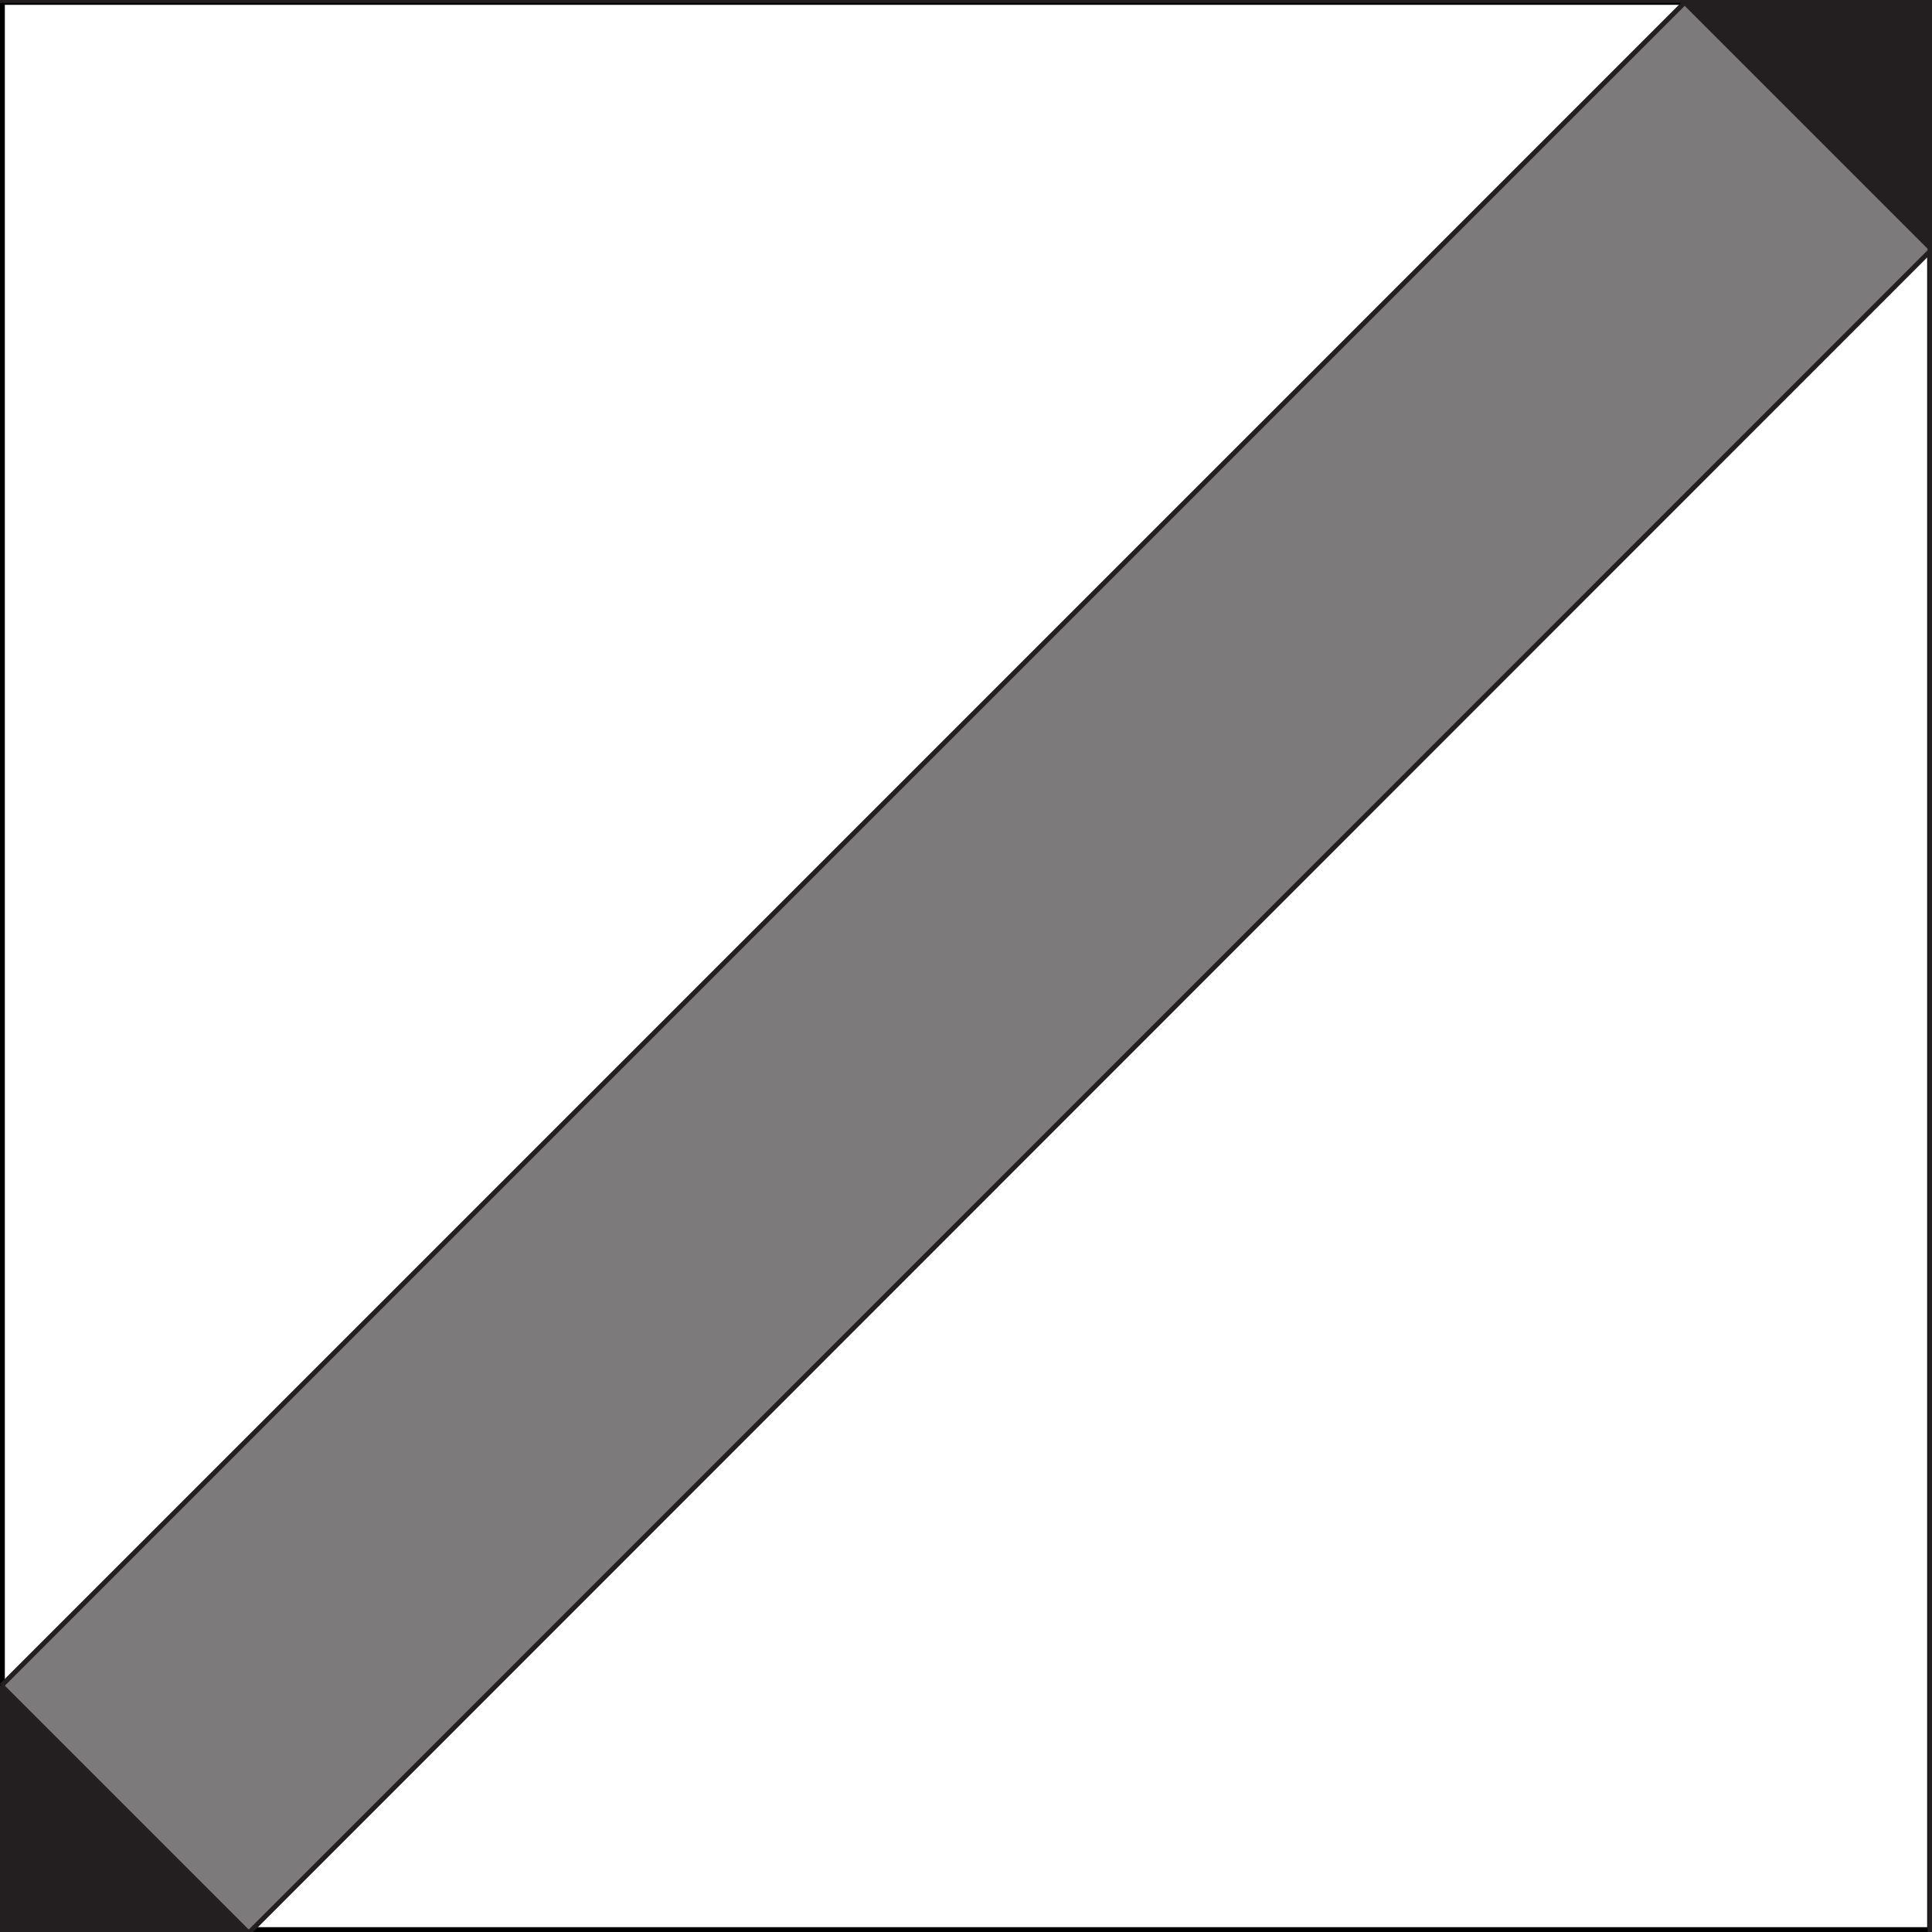
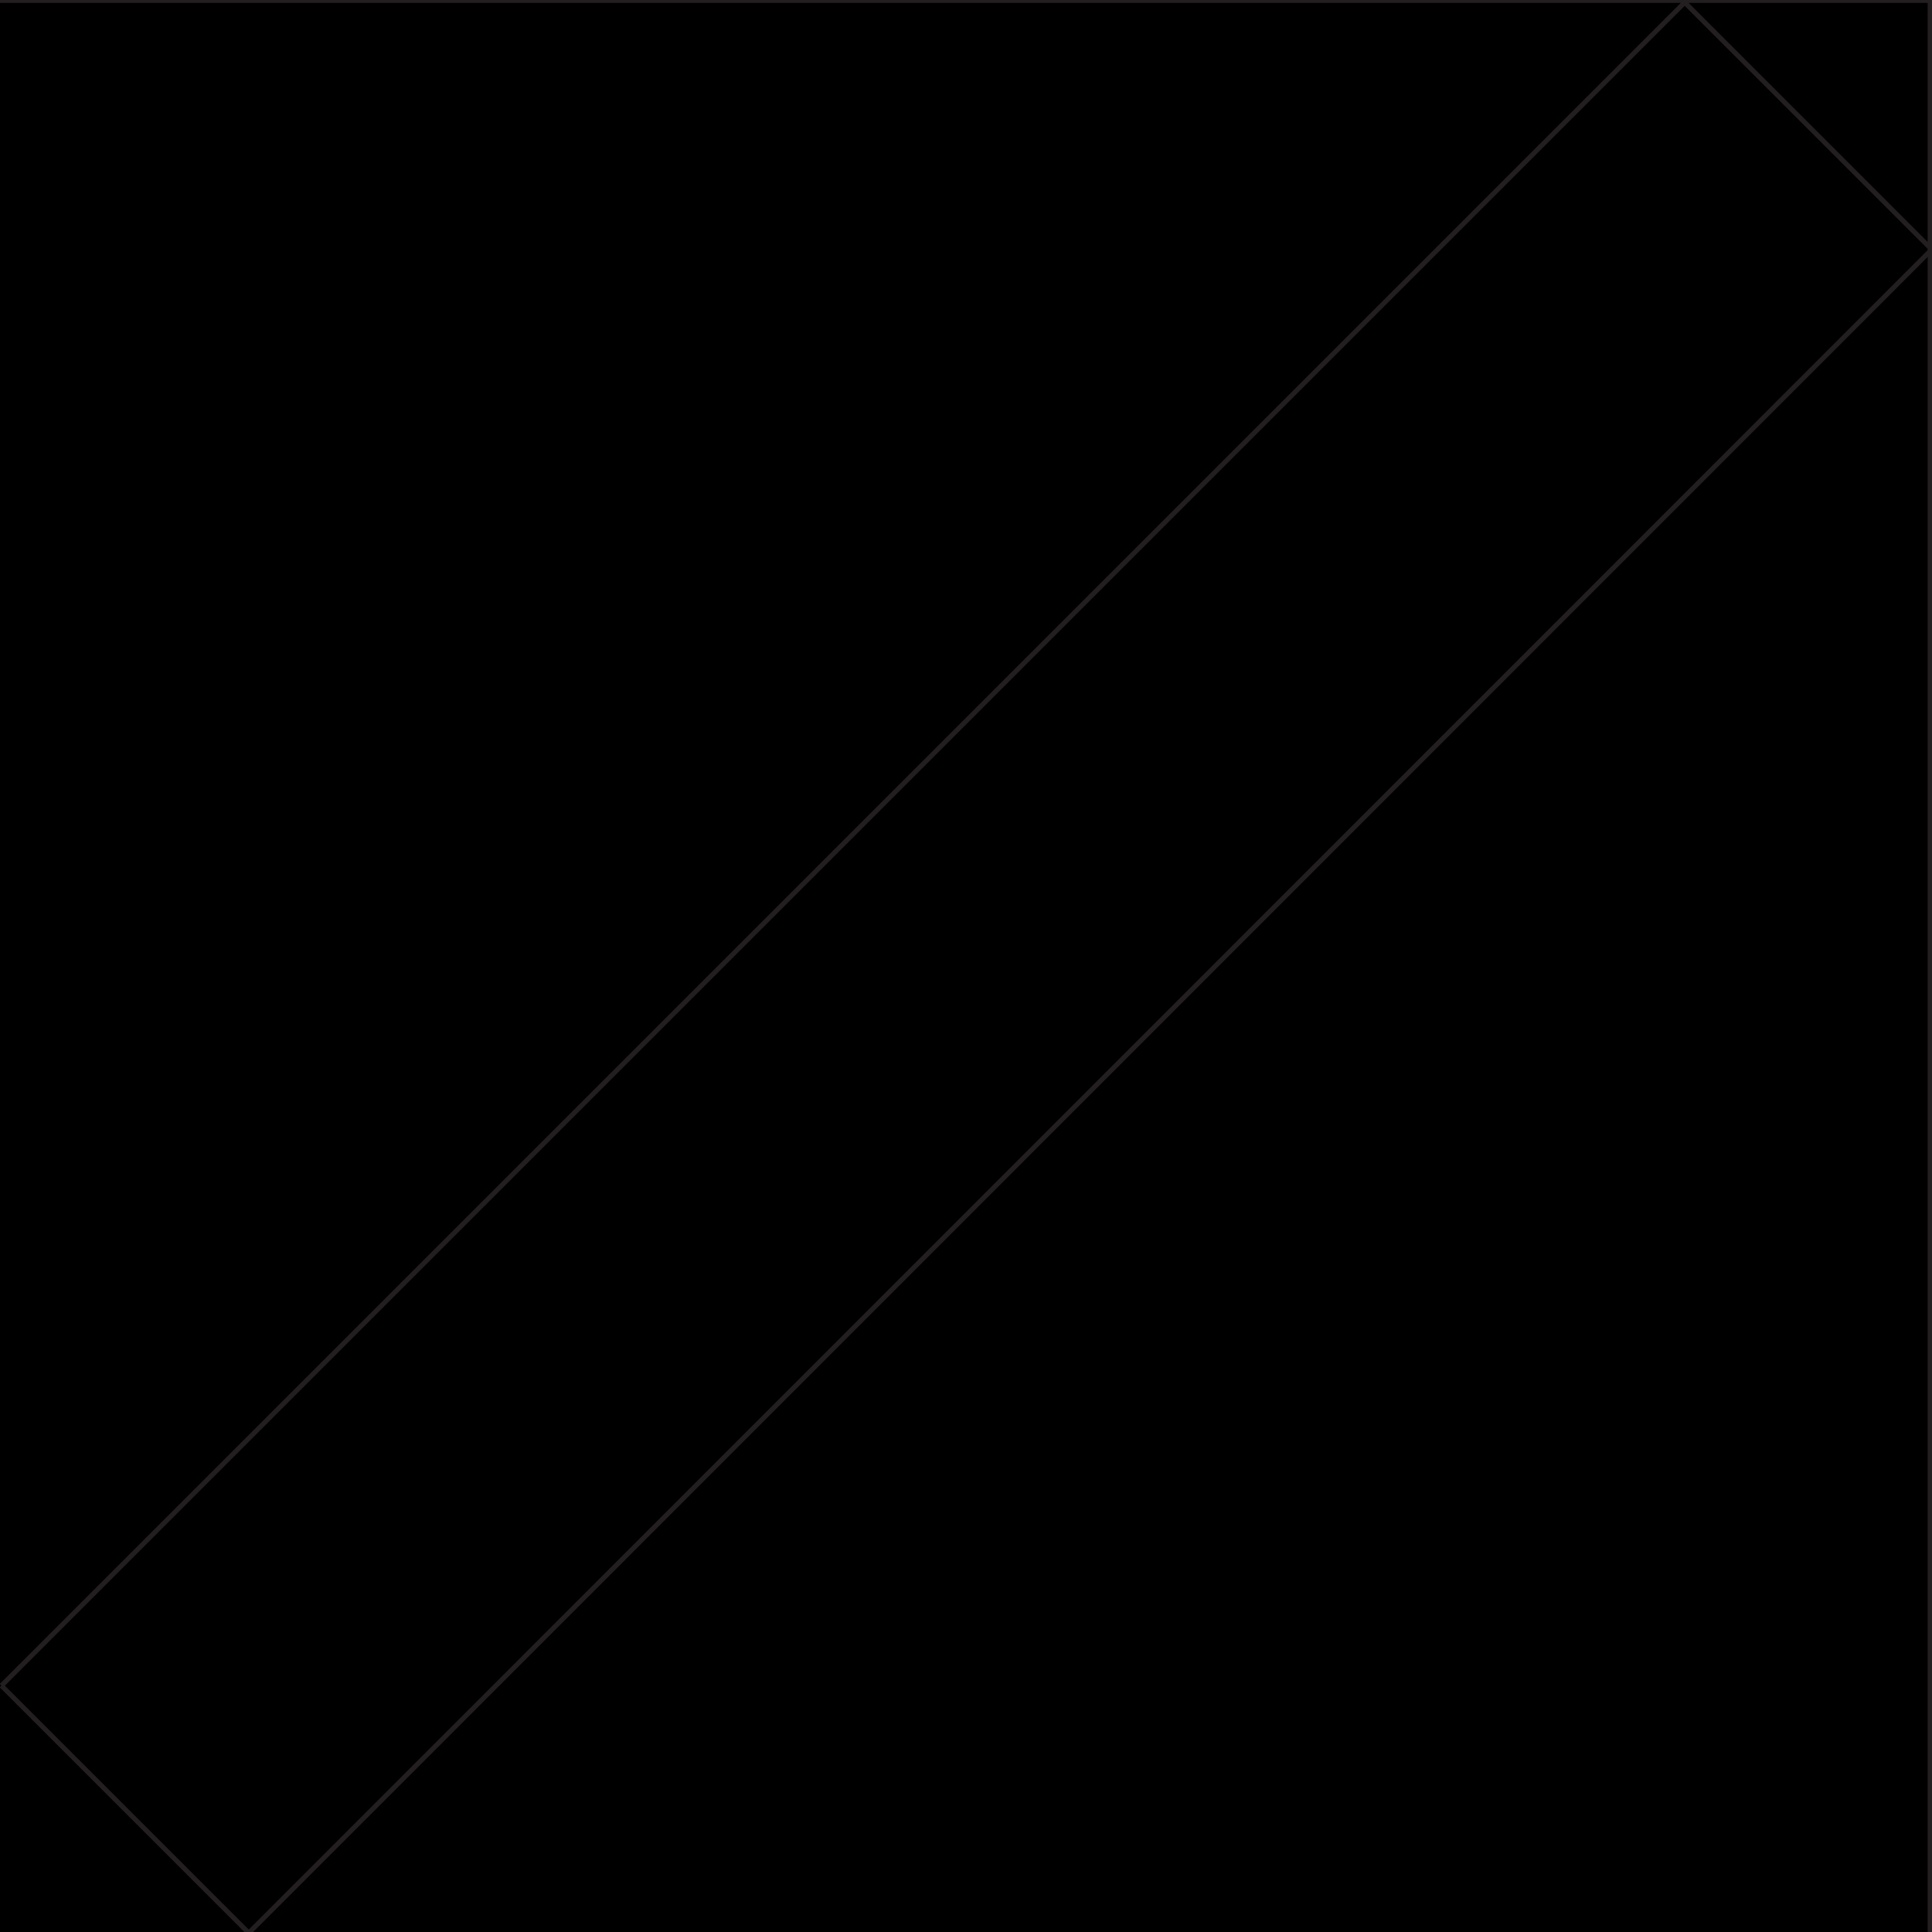
<svg xmlns="http://www.w3.org/2000/svg" version="1.1" id="Layer_1" x="0px" y="0px" viewBox="0 0 400 400" style="enable-background:new 0 0 400 400;" xml:space="preserve">
  <style type="text/css">
- 	.st0{fill:#FFFFFF;}
- 	.st1{fill:#231F20;}
- 	.st2{fill:#7C7A7A;}
- 	.st3{fill:none;stroke:#231F20;stroke-miterlimit:10;}
+ 	.stl99{fill:none;stroke:#231F20;stroke-miterlimit:10;}
</style>
  <g>
    <rect x="0.5" y="0.5" class="colora st0" width="399" height="399" />
    <path d="M399,1v398H1V1H399 M400,0H0v400h400V0L400,0z" />
  </g>
  <g id="XMLID_1_">
    <g>
      <polygon class="colora st1" points="348.8,0.1 399.6,0.1 399.6,51.3 348.8,0.5   " />
      <polygon class="colora st2" points="348.8,0.5 399.6,51.3 399.6,52 51.5,400.2 0.3,349   " />
      <polygon class="colora st1" points="0.3,349 51.5,400.2 51.5,400.5 -0.5,400.5 -0.5,349   " />
    </g>
    <g>
-       <polygon class="colora st3" points="400,51.7 400,400.5 399.6,400.5 51.5,400.5 -0.5,400.5 -0.5,349 -0.5,0.1 348.8,0.1 399.6,0.1     400,0.1   " />
-       <polyline class="colora st3" points="400,51.7 399.6,51.3 348.8,0.5   " />
-       <polyline class="colora st3" points="399.6,0.1 399.6,51.3 399.6,52 399.6,400.5   " />
-       <line class="colora st3" x1="0.3" y1="349" x2="51.5" y2="400.2" />
-       <line class="colora st3" x1="0.3" y1="349" x2="348.8" y2="0.5" />
-       <polyline class="colora st3" points="51.5,400.2 399.6,52 400,51.7   " />
+       <polygon class="colora stl99" points="400,51.7 400,400.5 399.6,400.5 51.5,400.5 -0.5,400.5 -0.5,349 -0.5,0.1 348.8,0.1 399.6,0.1     400,0.1   " />
+       <polyline class="colora stl99" points="400,51.7 399.6,51.3 348.8,0.5   " />
+       <polyline class="colora stl99" points="399.6,0.1 399.6,51.3 399.6,52 399.6,400.5   " />
+       <line class="colora stl99" x1="0.3" y1="349" x2="51.5" y2="400.2" />
+       <line class="colora stl99" x1="0.3" y1="349" x2="348.8" y2="0.5" />
+       <polyline class="colora stl99" points="51.5,400.2 399.6,52 400,51.7   " />
    </g>
  </g>
</svg>
